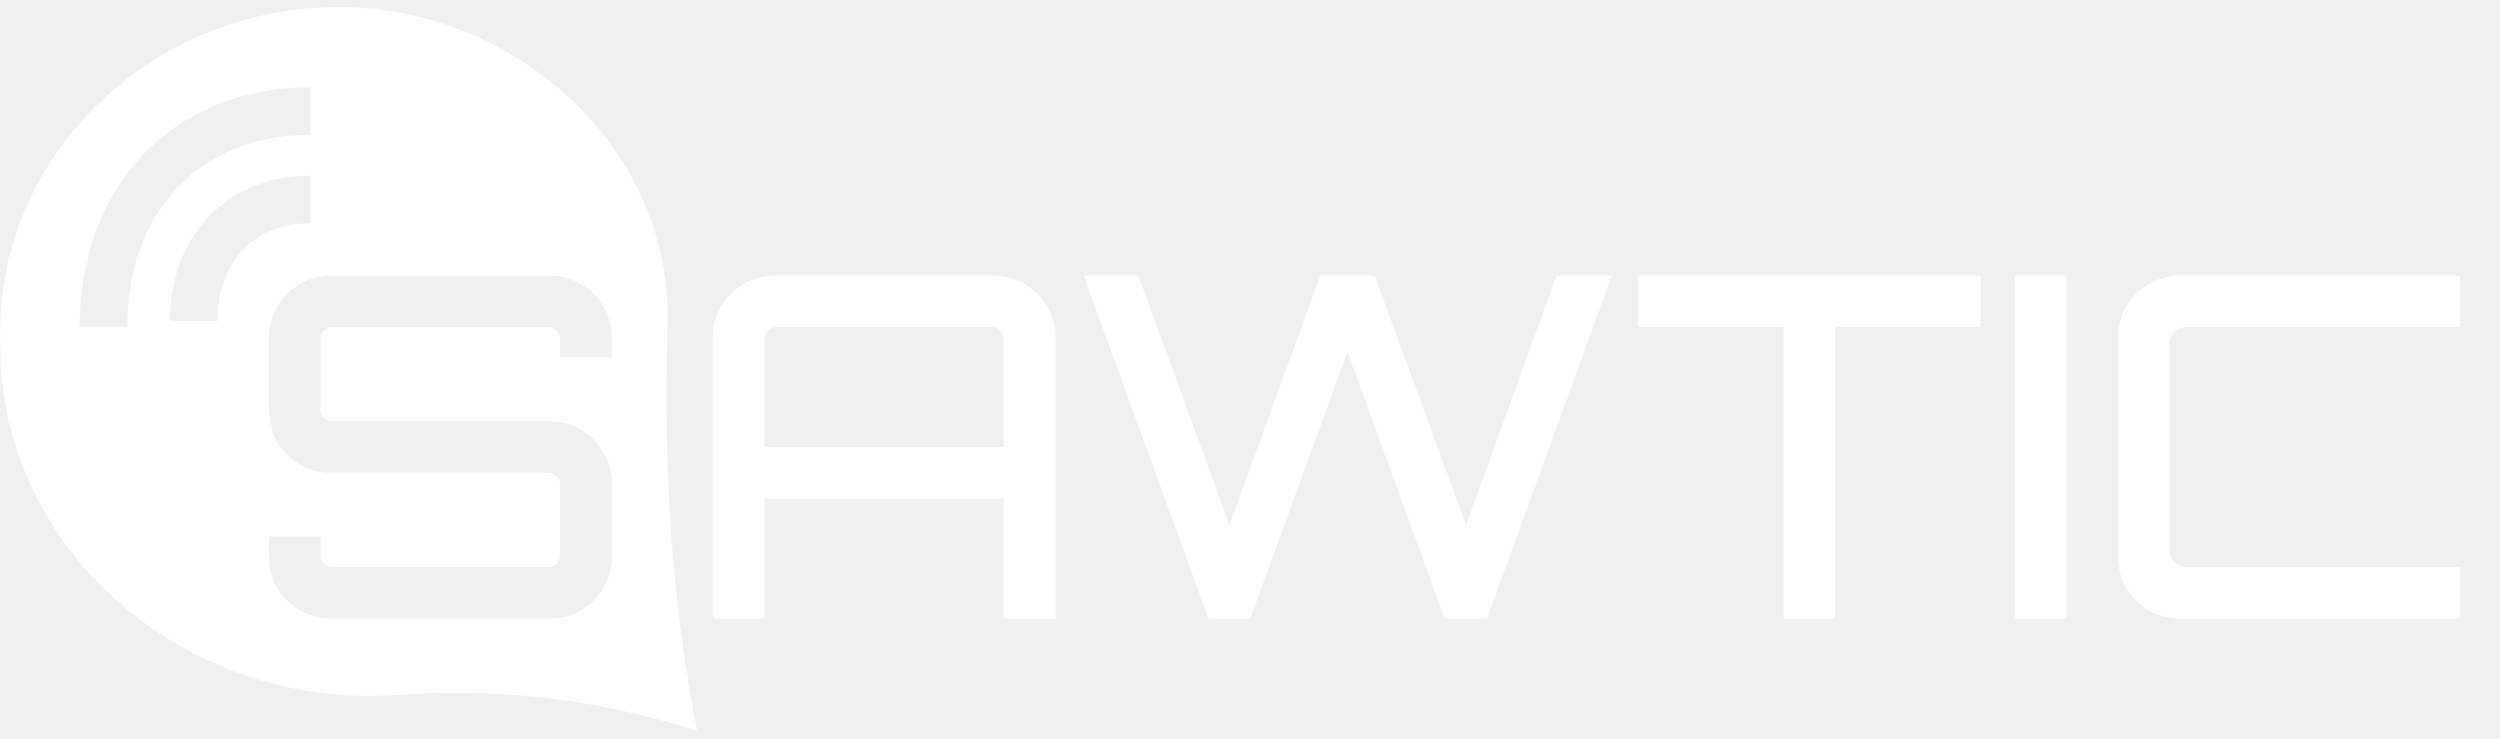
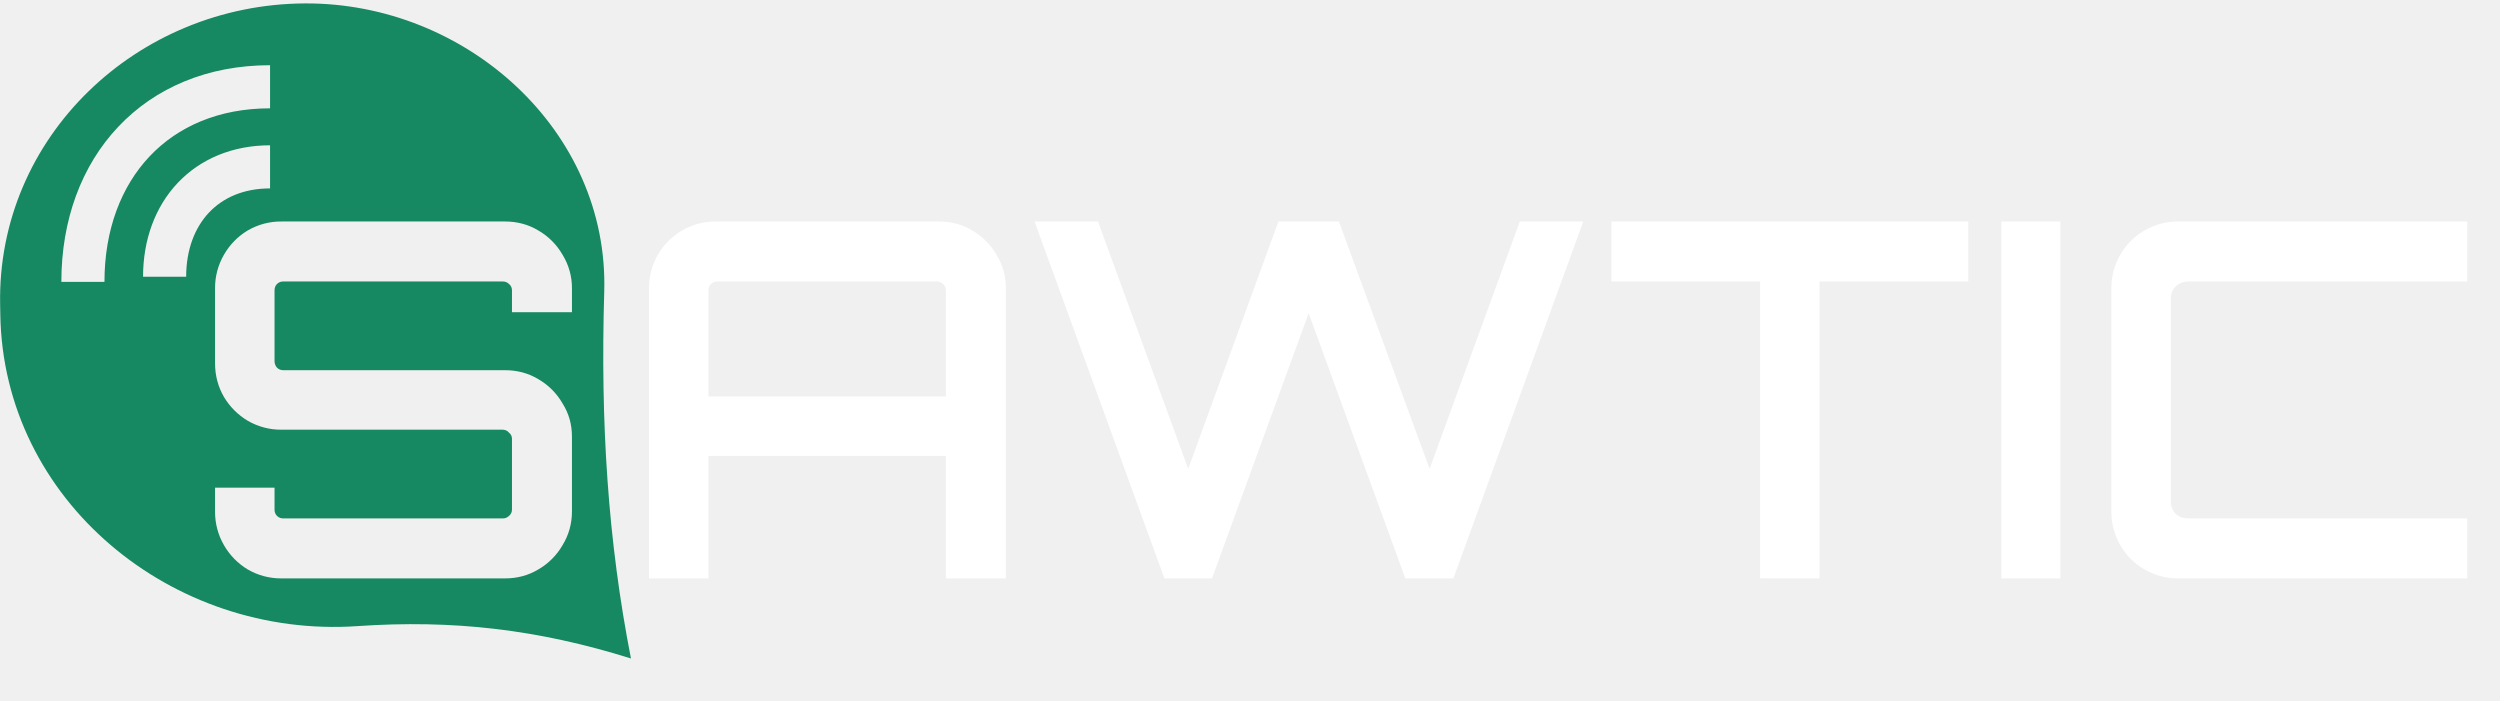
- <svg xmlns="http://www.w3.org/2000/svg" width="210" height="62" fill="none">
-   <path d="M59.88 51.95v-23.6c0-.96.226-1.826.68-2.6a5.29 5.29 0 0 1 1.88-1.88c.8-.48 1.68-.72 2.64-.72h18.36c.96 0 1.84.24 2.64.72.8.454 1.426 1.08 1.88 1.88.48.774.72 1.64.72 2.6v23.6h-4.36V41.87H64.2v10.08h-4.32zm4.32-14.4h20.12v-9.08a.926.926 0 0 0-.28-.68.871.871 0 0 0-.68-.32H65.2c-.267 0-.507.107-.72.32a.926.926 0 0 0-.28.68v9.08zm37.31 14.4-10.48-28.8h4.6l7.64 20.96 7.64-20.96h4.56l7.68 20.96 7.6-20.96h4.64l-10.48 28.8h-3.56l-8.16-22.4-8.16 22.4h-3.52zm48.308 0V27.47h-12.24v-4.32h28.8v4.32h-12.24v24.48h-4.32zm19.432 0v-28.8h4.32v28.8h-4.32zm13.874 0c-.96 0-1.84-.226-2.64-.68a5.761 5.761 0 0 1-1.88-1.88c-.453-.8-.68-1.68-.68-2.64v-18.4c0-.96.227-1.826.68-2.6a5.293 5.293 0 0 1 1.88-1.88c.8-.48 1.68-.72 2.64-.72h23.52v4.32h-22.92a1.47 1.47 0 0 0-1.08.44c-.266.267-.4.614-.4 1.04v17.2c0 .427.134.787.4 1.08.294.267.654.4 1.08.4h22.92v4.32h-23.52zM28.297.594C43.263.52 56.52 12.404 56.074 27.364c-.363 12.145.343 23.103 2.48 34.02-8.672-2.715-16.55-3.61-25.374-3.004C15.956 59.564.295 46.715.03 29.453l-.017-.902C-.292 12.986 12.729.67 28.297.594zM27.8 23.15c-.934 0-1.8.241-2.6.721-.8.453-1.44 1.08-1.92 1.88-.453.773-.68 1.64-.68 2.6v6.16c0 .96.227 1.84.68 2.64.48.773 1.12 1.4 1.92 1.88.8.453 1.667.68 2.6.68h18.28c.267 0 .493.093.68.28.186.187.28.426.28.72v5.92c0 .266-.094.506-.28.72a.925.925 0 0 1-.68.28H27.92c-.267 0-.507-.094-.72-.28a1.065 1.065 0 0 1-.28-.72v-1.56H22.6v1.68c0 .96.227 1.84.68 2.64.48.773 1.12 1.4 1.92 1.88.8.453 1.666.68 2.6.68h18.4c.933 0 1.8-.227 2.6-.68a5.291 5.291 0 0 0 1.88-1.88c.48-.8.72-1.68.72-2.64v-6.16c0-.96-.24-1.827-.72-2.6a4.901 4.901 0 0 0-1.88-1.88c-.8-.48-1.667-.72-2.6-.72H27.92c-.267 0-.507-.094-.72-.28a.974.974 0 0 1-.28-.72v-5.92c0-.267.093-.494.28-.68.213-.213.453-.32.72-.32h18.16c.267 0 .493.107.68.32.186.186.28.413.28.68v1.56h4.36v-1.68c0-.96-.24-1.827-.72-2.6a4.898 4.898 0 0 0-1.88-1.88c-.8-.48-1.667-.72-2.6-.72H27.8zM26.06 7.328c-5.758 0-10.643 2.069-14.082 5.707-3.427 3.627-5.284 8.67-5.284 14.396h4c0-4.861 1.567-8.87 4.192-11.648 2.614-2.766 6.412-4.455 11.174-4.455v-4zm0 7.433c-3.461 0-6.45 1.249-8.568 3.489-2.106 2.229-3.216 5.295-3.216 8.71h4c0-2.55.82-4.583 2.123-5.963 1.293-1.368 3.196-2.236 5.662-2.236v-4z" fill="#fff" />
+ <svg xmlns="http://www.w3.org/2000/svg" width="232" height="65" fill="none">
+   <path d="M60.227 53.675v-26.91c0-1.135.276-2.178.828-3.128a6.113 6.113 0 0 1 2.254-2.254 6.118 6.118 0 0 1 3.128-.828h20.7c1.134 0 2.162.276 3.082.828a6.113 6.113 0 0 1 2.254 2.254c.582.95.874 1.993.874 3.128v26.91H87.78V42.313H65.747v11.362h-5.52zm5.52-16.882H87.78v-9.844a.742.742 0 0 0-.276-.598.753.753 0 0 0-.552-.23H66.575a.916.916 0 0 0-.598.23.809.809 0 0 0-.23.598v9.844zm42.31 16.882-12.052-33.12h5.888l8.372 22.954 8.372-22.954h5.612l8.418 22.954 8.372-22.954h5.888l-12.052 33.12h-4.462l-8.97-24.61-8.97 24.61h-4.416zm55.278 0V26.12h-13.8v-5.566h33.12v5.566h-13.8v27.554h-5.52zm22.393 0v-33.12h5.474v33.12h-5.474zm16.416 0a6.116 6.116 0 0 1-3.128-.828 6.111 6.111 0 0 1-2.254-2.254 6.119 6.119 0 0 1-.828-3.128v-20.7c0-1.135.276-2.178.828-3.128a6.11 6.11 0 0 1 2.254-2.254 6.116 6.116 0 0 1 3.128-.828h26.818v5.566H203.11c-.491 0-.89.153-1.196.46-.307.276-.46.659-.46 1.15v18.768c0 .49.153.889.46 1.196.306.276.705.414 1.196.414h25.852v5.566h-26.818z" fill="#fff" />
+   <path d="M28.296.317c14.966-.074 28.224 11.81 27.777 26.77-.363 12.146.344 23.104 2.48 34.02-8.672-2.715-16.55-3.61-25.374-3.004C15.955 59.288.295 46.44.029 29.178l-.016-.904C-.291 12.71 12.728.394 28.296.317zm-2.175 20.238a6.118 6.118 0 0 0-3.128.828 6.227 6.227 0 0 0-2.208 2.254 6.12 6.12 0 0 0-.828 3.128v6.946c0 1.134.276 2.177.828 3.128a6.344 6.344 0 0 0 2.208 2.208 6.12 6.12 0 0 0 3.128.828h20.516c.245 0 .445.091.598.275a.697.697 0 0 1 .276.553v6.577a.742.742 0 0 1-.276.599.81.81 0 0 1-.598.23H26.305a.809.809 0 0 1-.598-.23.81.81 0 0 1-.23-.599v-2.023h-5.52v2.208a6.12 6.12 0 0 0 .828 3.128 6.227 6.227 0 0 0 2.208 2.254 6.12 6.12 0 0 0 3.128.828h20.746c1.135 0 2.162-.276 3.082-.828a6.114 6.114 0 0 0 2.254-2.254c.583-.951.874-1.994.874-3.128v-6.947c0-1.134-.291-2.162-.874-3.082a6.114 6.114 0 0 0-2.254-2.254c-.92-.552-1.947-.828-3.082-.828H26.305a.81.81 0 0 1-.598-.23.917.917 0 0 1-.23-.598v-6.578c0-.245.077-.444.23-.598a.809.809 0 0 1 .598-.229h20.332a.81.81 0 0 1 .598.23.741.741 0 0 1 .276.597v2.024h5.566v-2.207a5.872 5.872 0 0 0-.874-3.128 6.114 6.114 0 0 0-2.254-2.254c-.92-.552-1.947-.828-3.082-.828H26.121zm-1.06-14.503c-5.758 0-10.644 2.068-14.082 5.707-3.428 3.627-5.285 8.67-5.285 14.396h4c0-4.861 1.567-8.87 4.192-11.648 2.614-2.766 6.412-4.455 11.175-4.455v-4zm0 7.432c-3.462 0-6.451 1.25-8.569 3.49-2.106 2.228-3.216 5.295-3.216 8.71h4c0-2.55.82-4.584 2.123-5.963 1.293-1.368 3.196-2.237 5.662-2.237v-4z" fill="#168962" />
</svg>
